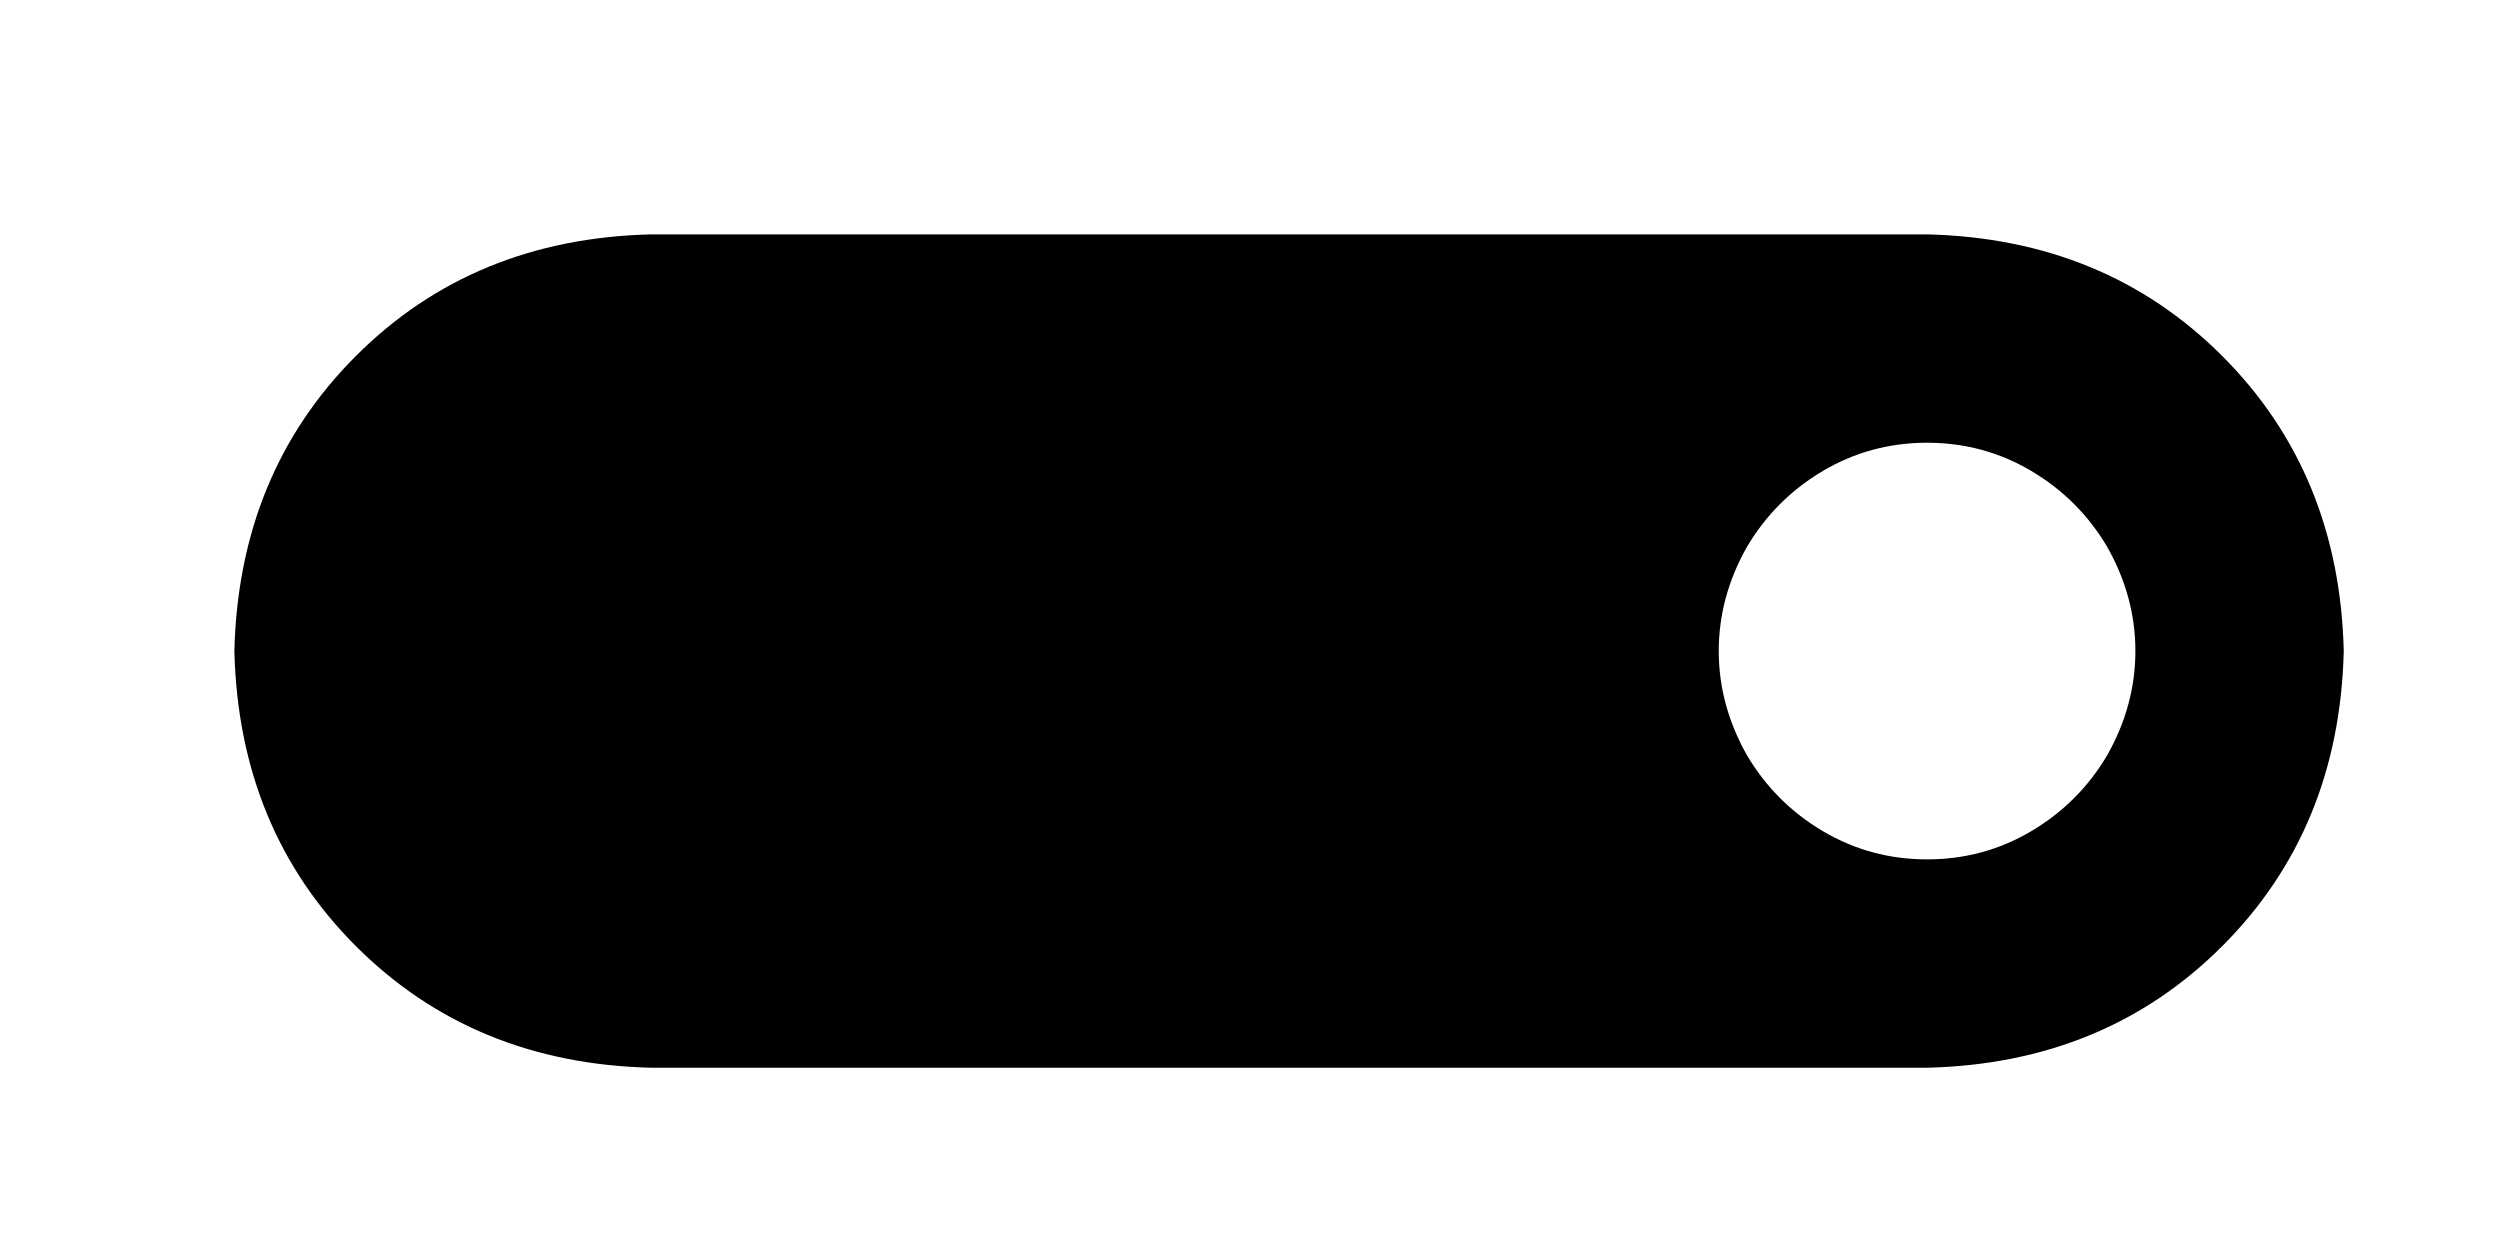
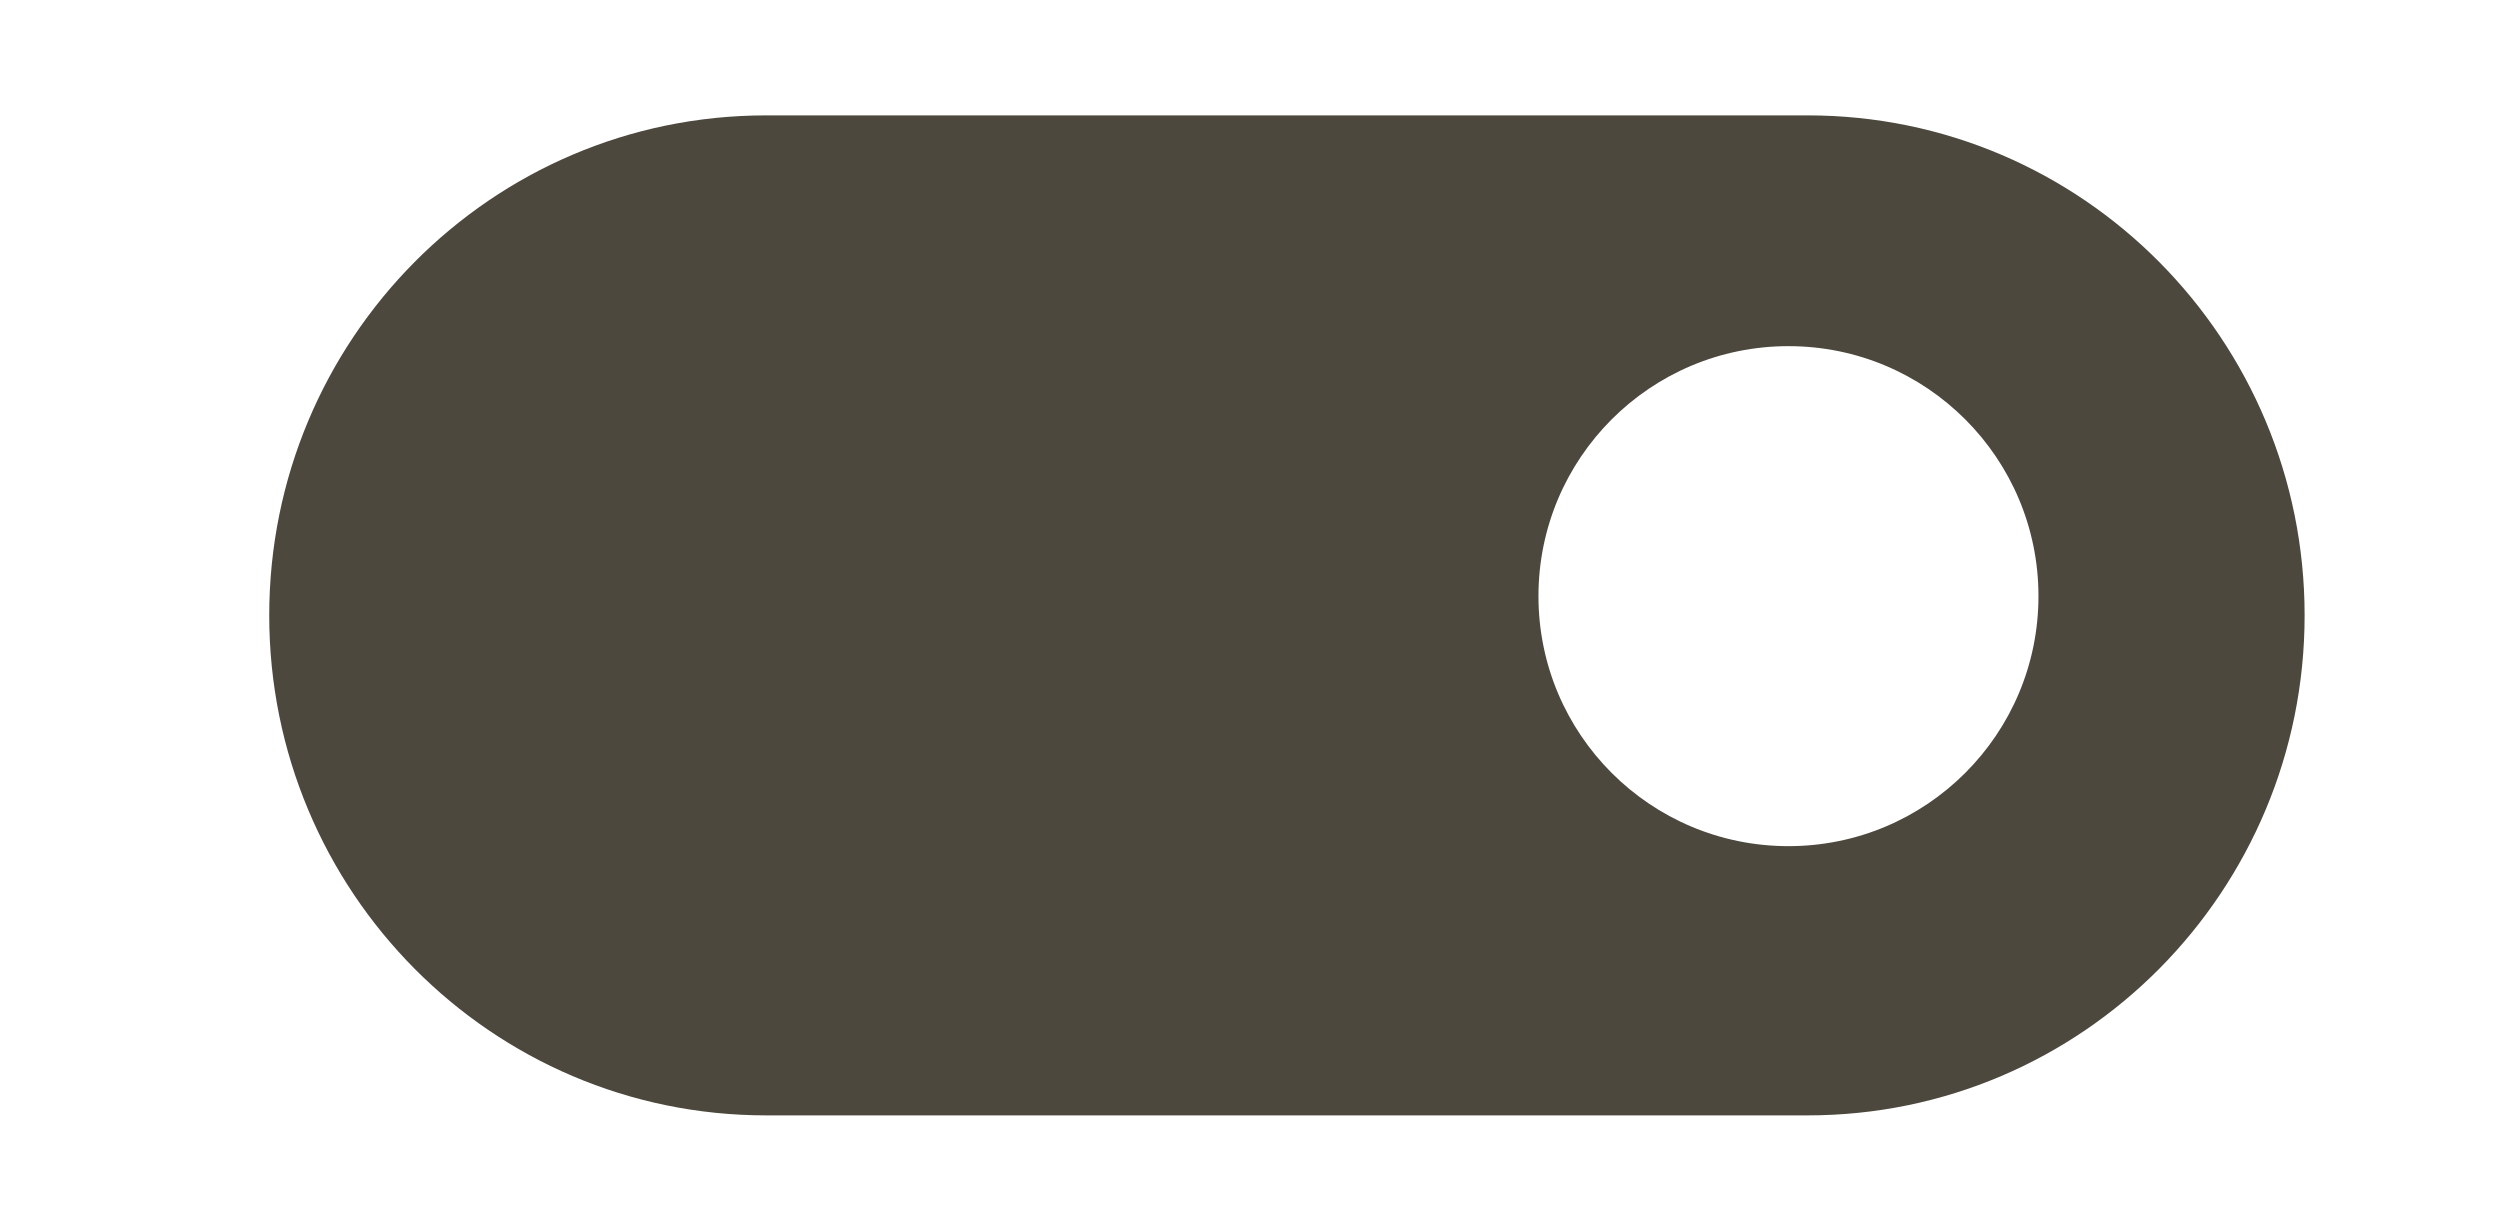
- <svg xmlns="http://www.w3.org/2000/svg" width="32" height="16" viewBox="0 0 32 16" fill="none">
-   <path d="M8.333 3C6.815 3.037 5.556 3.556 4.556 4.556C3.556 5.556 3.037 6.815 3 8.333C3.037 9.852 3.556 11.111 4.556 12.111C5.556 13.111 6.815 13.63 8.333 13.667L24.667 13.667C26.185 13.63 27.444 13.111 28.444 12.111C29.444 11.111 29.963 9.852 30 8.333C29.963 6.815 29.444 5.556 28.444 4.556C27.444 3.556 26.185 3.037 24.667 3L8.333 3ZM24.667 5.667C25.148 5.667 25.593 5.787 26 6.028C26.407 6.269 26.732 6.593 26.972 7C27.213 7.426 27.333 7.87 27.333 8.333C27.333 8.796 27.213 9.241 26.972 9.667C26.732 10.074 26.407 10.398 26 10.639C25.593 10.88 25.148 11 24.667 11C24.185 11 23.741 10.88 23.333 10.639C22.926 10.398 22.602 10.074 22.361 9.667C22.12 9.241 22 8.796 22 8.333C22 7.87 22.12 7.426 22.361 7C22.602 6.593 22.926 6.269 23.333 6.028C23.741 5.787 24.185 5.667 24.667 5.667Z" fill="black" />
+ <svg xmlns="http://www.w3.org/2000/svg" width="65" height="32" viewBox="0 0 65 32" fill="none">
+   <path d="M47 3C54.149 3 59.92 8.834 59.92 16C59.92 23.166 54.149 29 47 29H19.92C12.771 29 7 23.166 7 16C7 8.834 12.771 3 19.92 3H47ZM46.5 9C42.91 9 40 11.91 40 15.5C40 19.09 42.91 22 46.5 22C50.09 22 53 19.09 53 15.5C53 11.91 50.09 9 46.5 9Z" fill="#4C483D" />
</svg>
